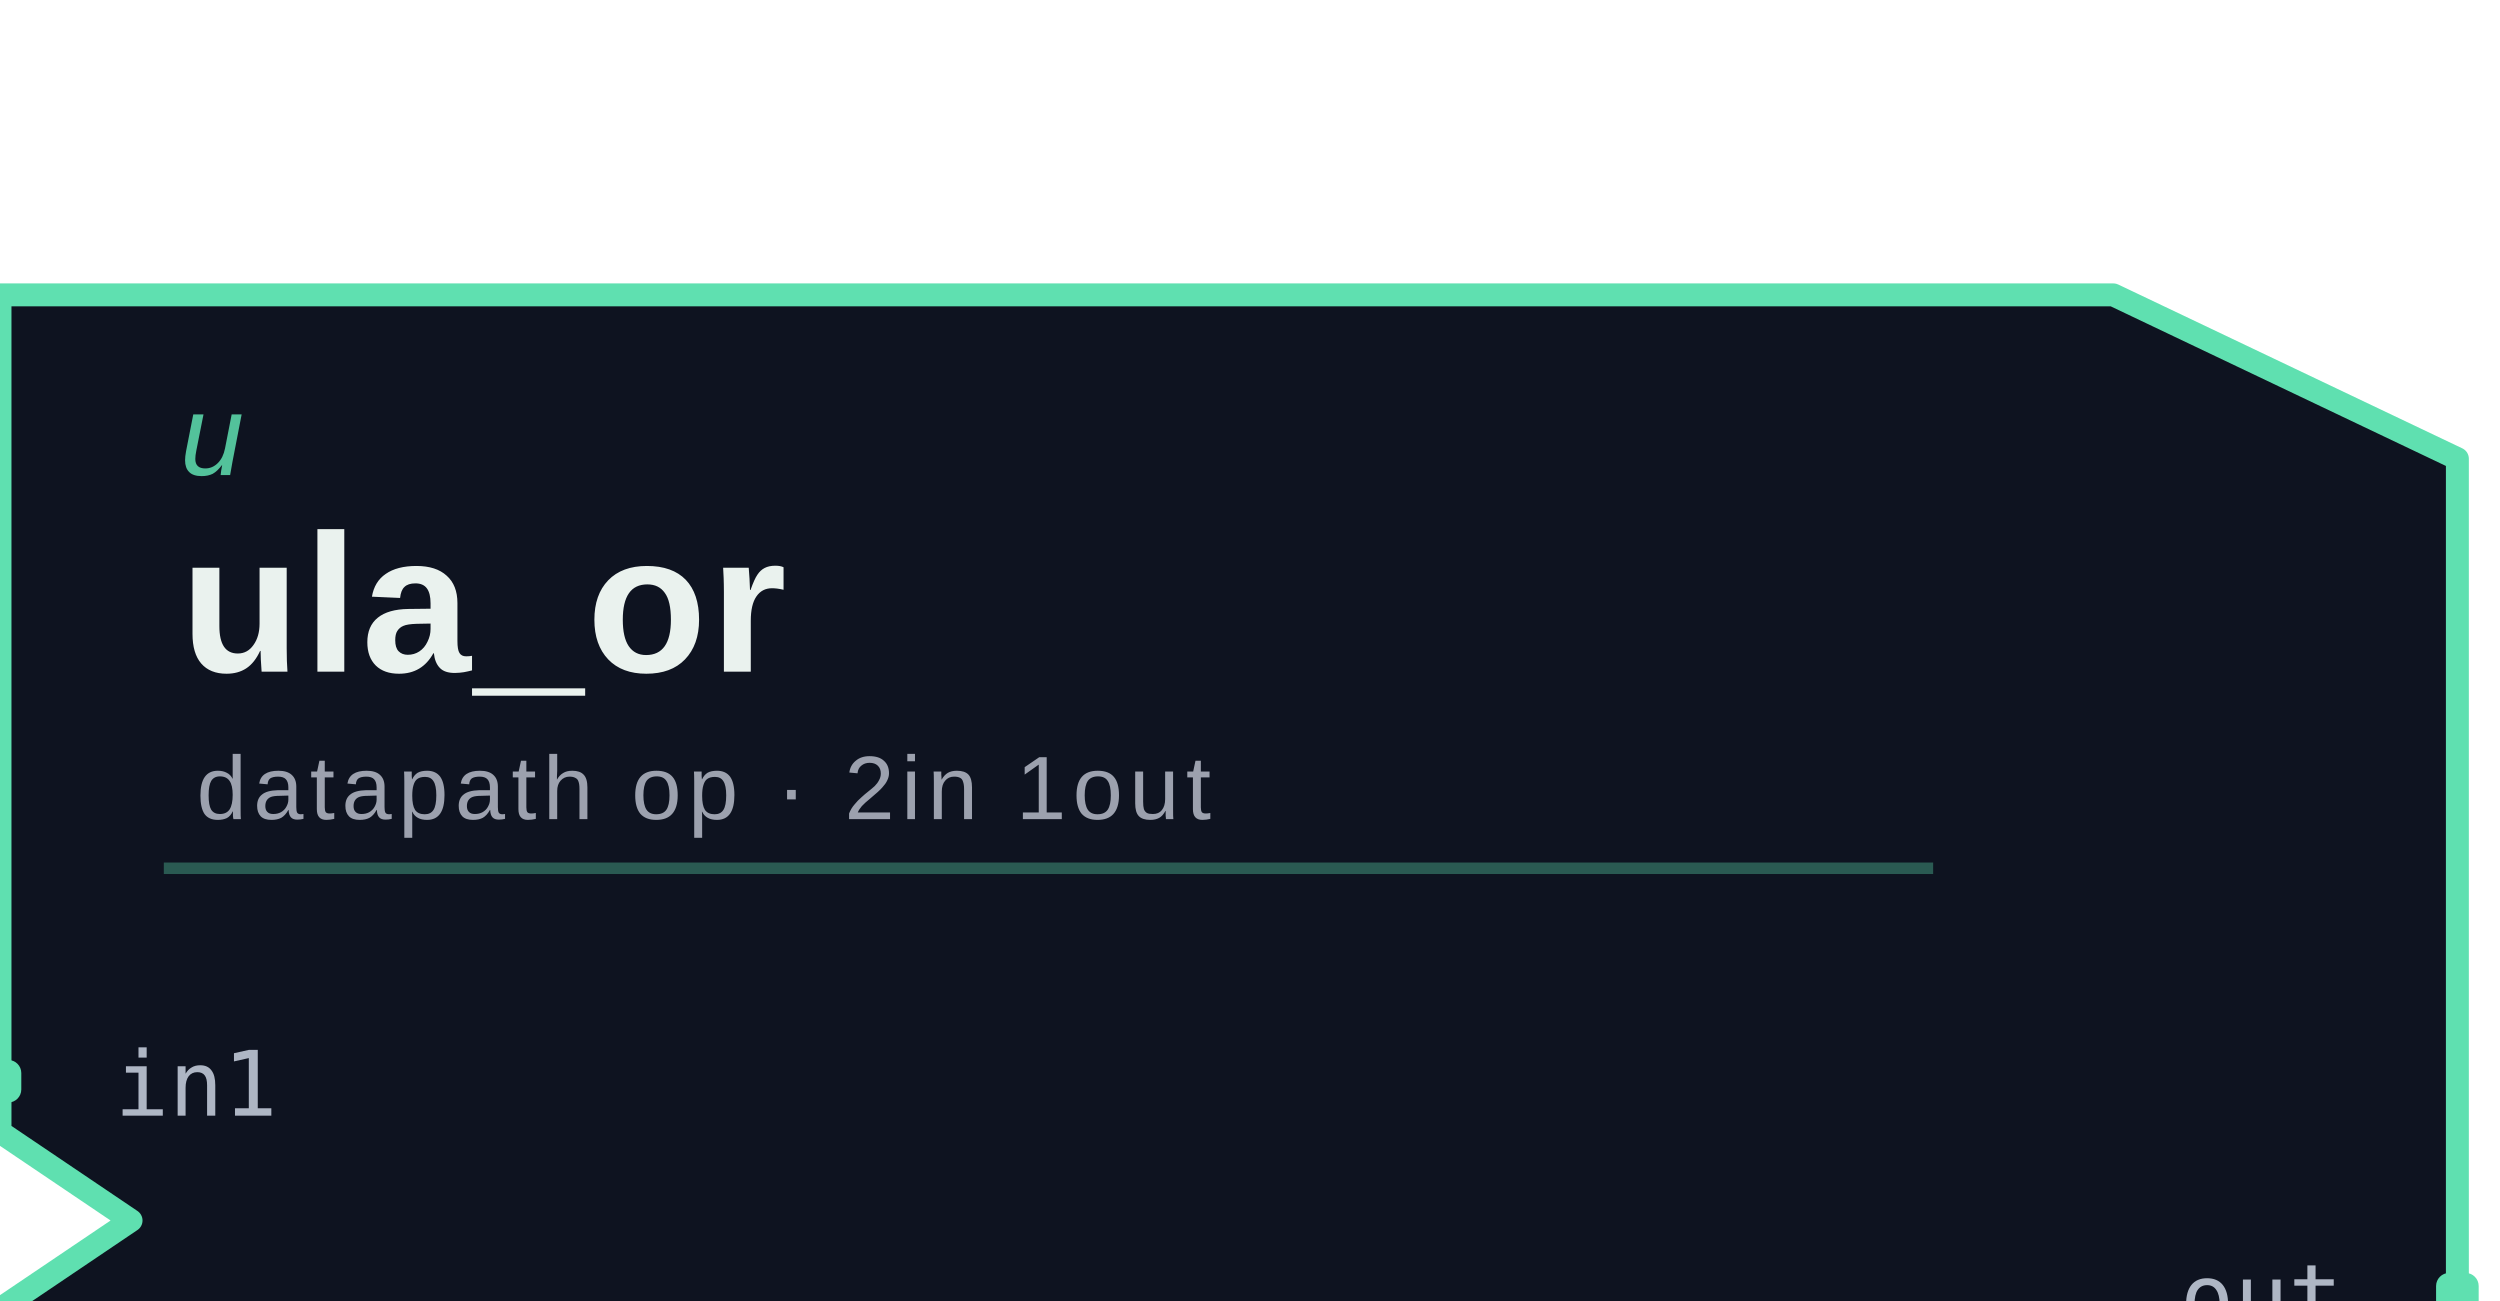
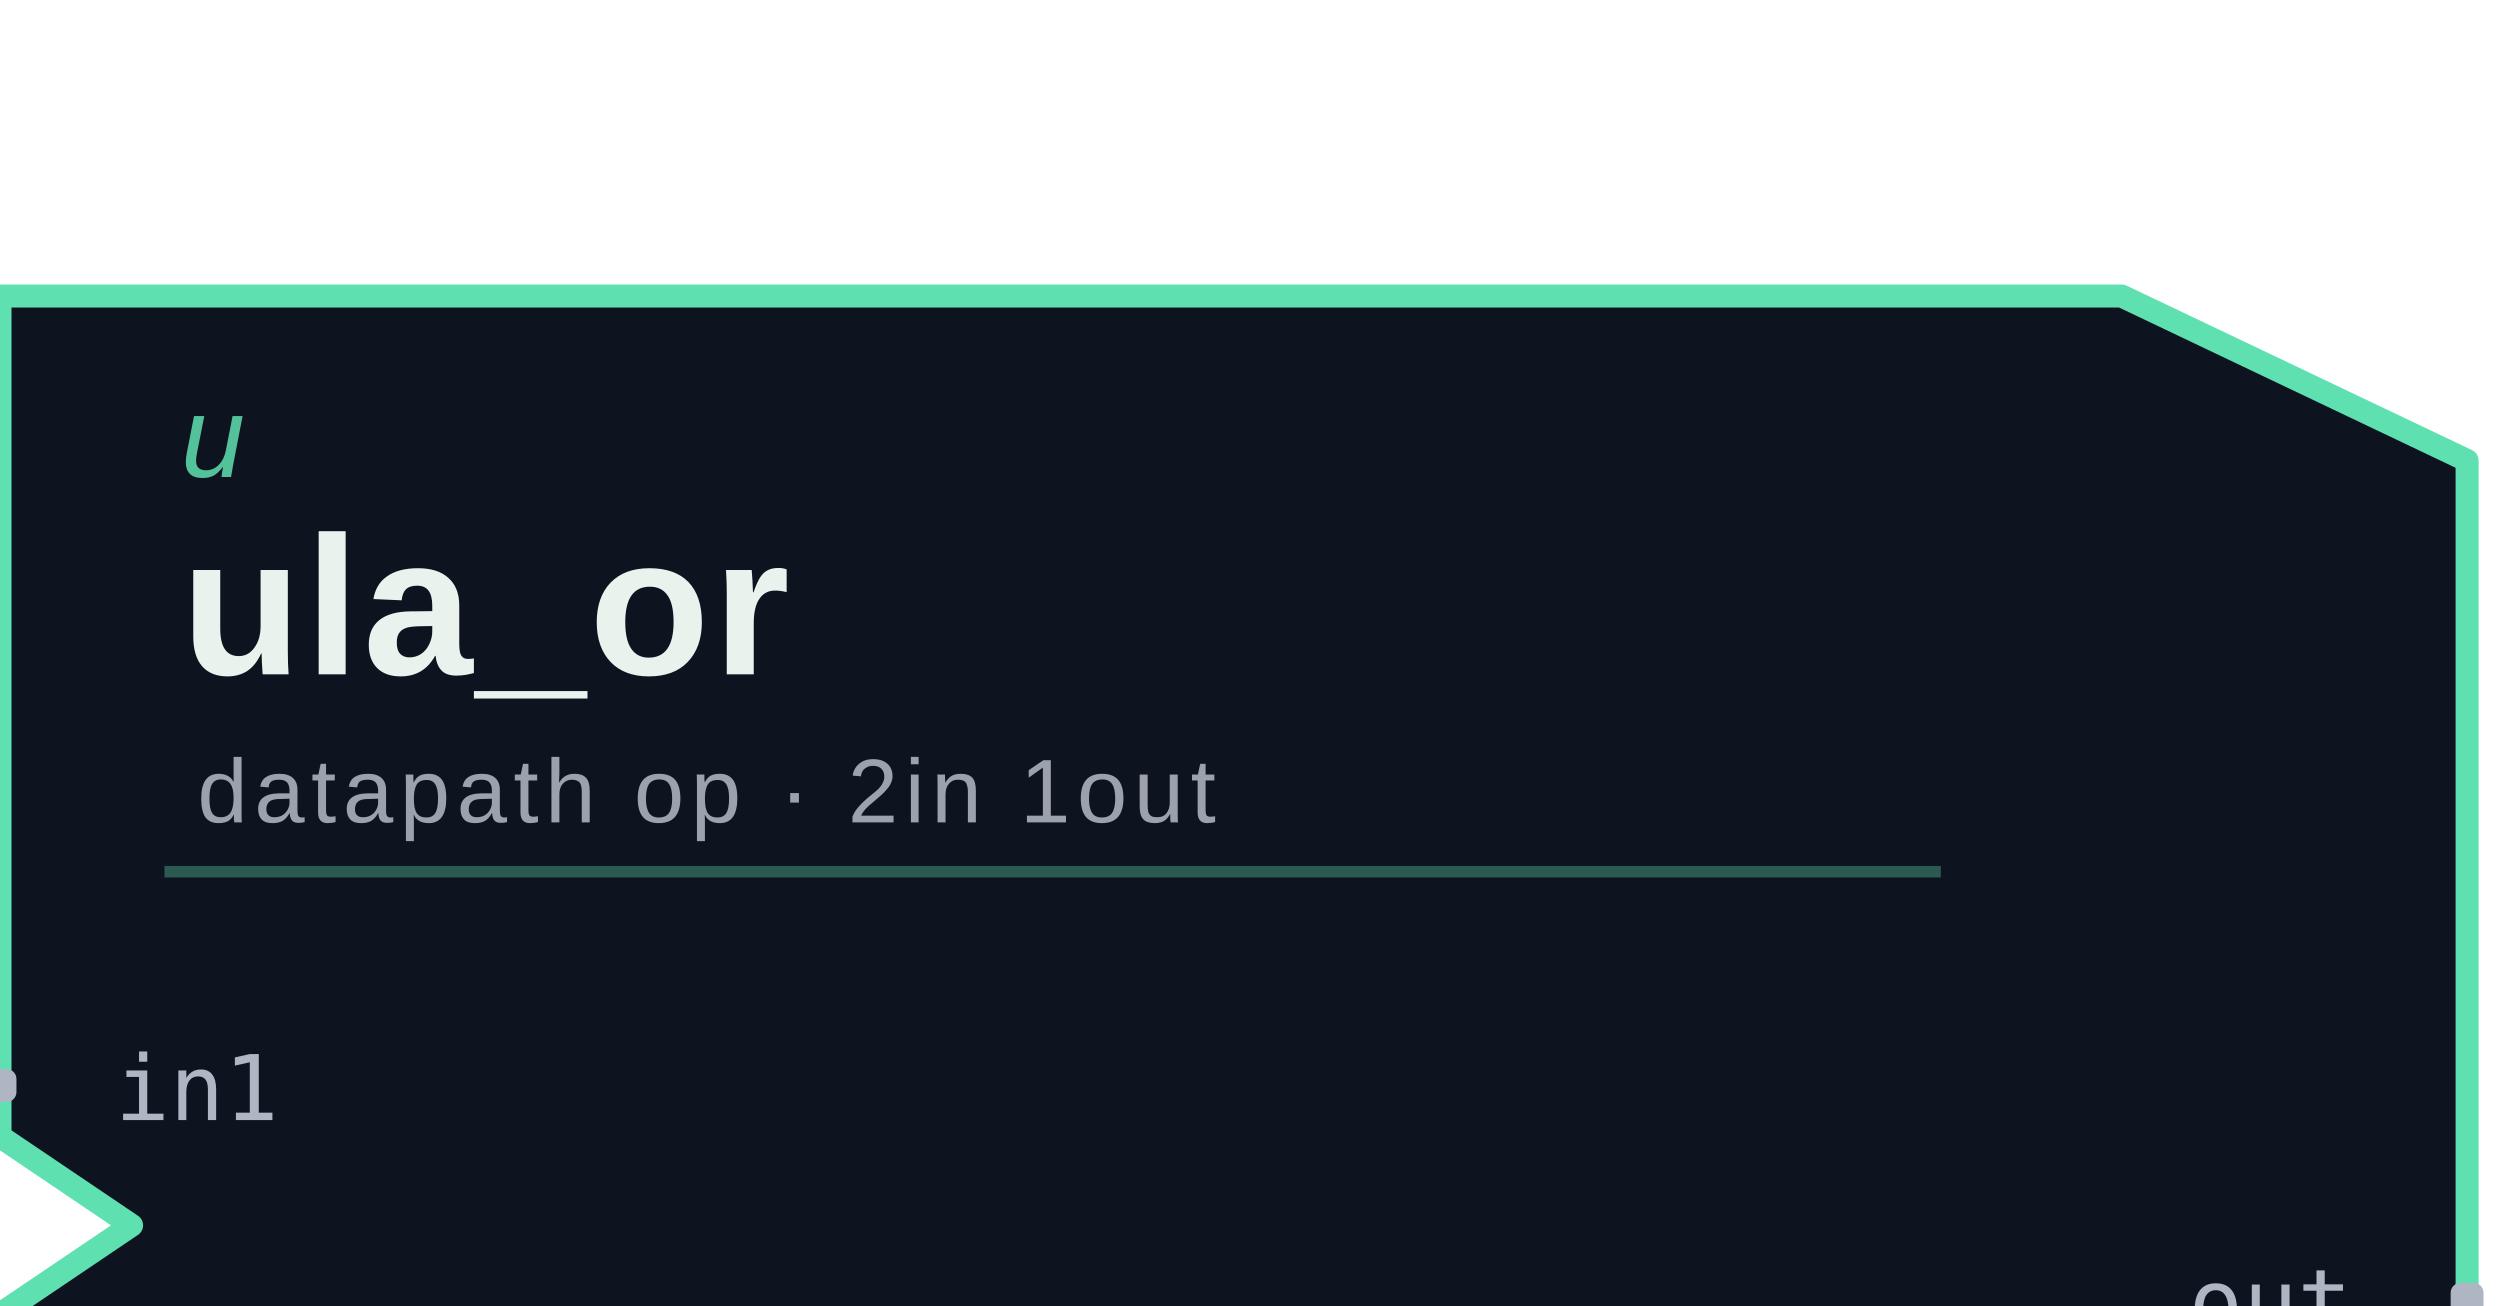
<svg xmlns="http://www.w3.org/2000/svg" xmlns:ns1="https://github.com/nturley/netlistsvg">
  <g ns1:type="ula_or" transform="translate(0, 0)" ns1:width="150" ns1:height="100">
    <ns1:alias val="ula_or" />
    <path d="M 0,18 L 129,18 L 150,28 L 150,86 L 129,96 L 0,96 L 0,79.9 L 8,74.5 L 0,69.1 Z" class="$cell_id" style="fill: var(--prism-card, #0E1320); stroke: var(--prism-module-stroke, #5FE0B0); stroke-width: 1.4; stroke-linejoin: round;" />
    <text x="11" y="29" class="$cell_id" ns1:attribute="ref" style="font-family: 'Segoe UI', system-ui, -apple-system, 'Helvetica Neue', Arial, sans-serif; text-anchor: start; font-size: 7px; font-style: italic; fill: var(--aurora-mint, #5FE0B0); opacity: 0.85;">u</text>
    <text x="11" y="41" class="nodelabel $cell_id" ns1:attribute="" style="font-family: 'Segoe UI', system-ui, -apple-system, 'Helvetica Neue', Arial, sans-serif; text-anchor: start; font-weight: 700; font-size: 12px; letter-spacing: 0.2px; fill: var(--prism-module-glyph, #EAF2EE);">ula_or</text>
    <text x="12" y="50" class="$cell_id" ns1:attribute="" style="font-family: 'Segoe UI', system-ui, -apple-system, 'Helvetica Neue', Arial, sans-serif; text-anchor: start; font-size: 5.5px; letter-spacing: 0.4px; fill: var(--text-secondary, #9CA1AE);">datapath op · 2in 1out</text>
    <line x1="10" y1="53" x2="118" y2="53" stroke="var(--aurora-mint, #5FE0B0)" stroke-width="0.7" opacity="0.35" />
-     <rect x="-1.3" y="64.7" width="2.6" height="2.6" rx="0.8" fill="var(--aurora-mint, #5FE0B0)" />
+     <rect x="-1.0" y="65.0" width="2" height="2" rx="0.6" fill="var(--prism-port-label, #AEB6C4)" />
    <text x="7" y="68.1" class="$cell_id" ns1:attribute="" style="font-family: 'JetBrains Mono', 'Cascadia Code', 'Consolas', ui-monospace, monospace; text-anchor: start; font-size: 5.5px; fill: var(--prism-port-label, #AEB6C4);">in1</text>
    <g ns1:x="0" ns1:y="66" ns1:pid="in1" />
-     <rect x="-1.3" y="81.7" width="2.6" height="2.6" rx="0.8" fill="var(--aurora-mint, #5FE0B0)" />
+     <rect x="-1.0" y="82.0" width="2" height="2" rx="0.6" fill="var(--prism-port-label, #AEB6C4)" />
    <text x="7" y="85.1" class="$cell_id" ns1:attribute="" style="font-family: 'JetBrains Mono', 'Cascadia Code', 'Consolas', ui-monospace, monospace; text-anchor: start; font-size: 5.5px; fill: var(--prism-port-label, #AEB6C4);">in2</text>
    <g ns1:x="0" ns1:y="83" ns1:pid="in2" />
-     <rect x="148.7" y="77.7" width="2.6" height="2.6" rx="0.8" fill="var(--prism-module-stroke, #5FE0B0)" />
+     <rect x="149.0" y="78.0" width="2" height="2" rx="0.6" fill="var(--prism-port-label, #AEB6C4)" />
    <text x="143" y="81.1" class="$cell_id" ns1:attribute="" style="font-family: 'JetBrains Mono', 'Cascadia Code', 'Consolas', ui-monospace, monospace; text-anchor: end; font-size: 5.5px; fill: var(--prism-port-label, #AEB6C4);">out</text>
    <g ns1:x="150" ns1:y="79" ns1:pid="out" />
  </g>
</svg>
